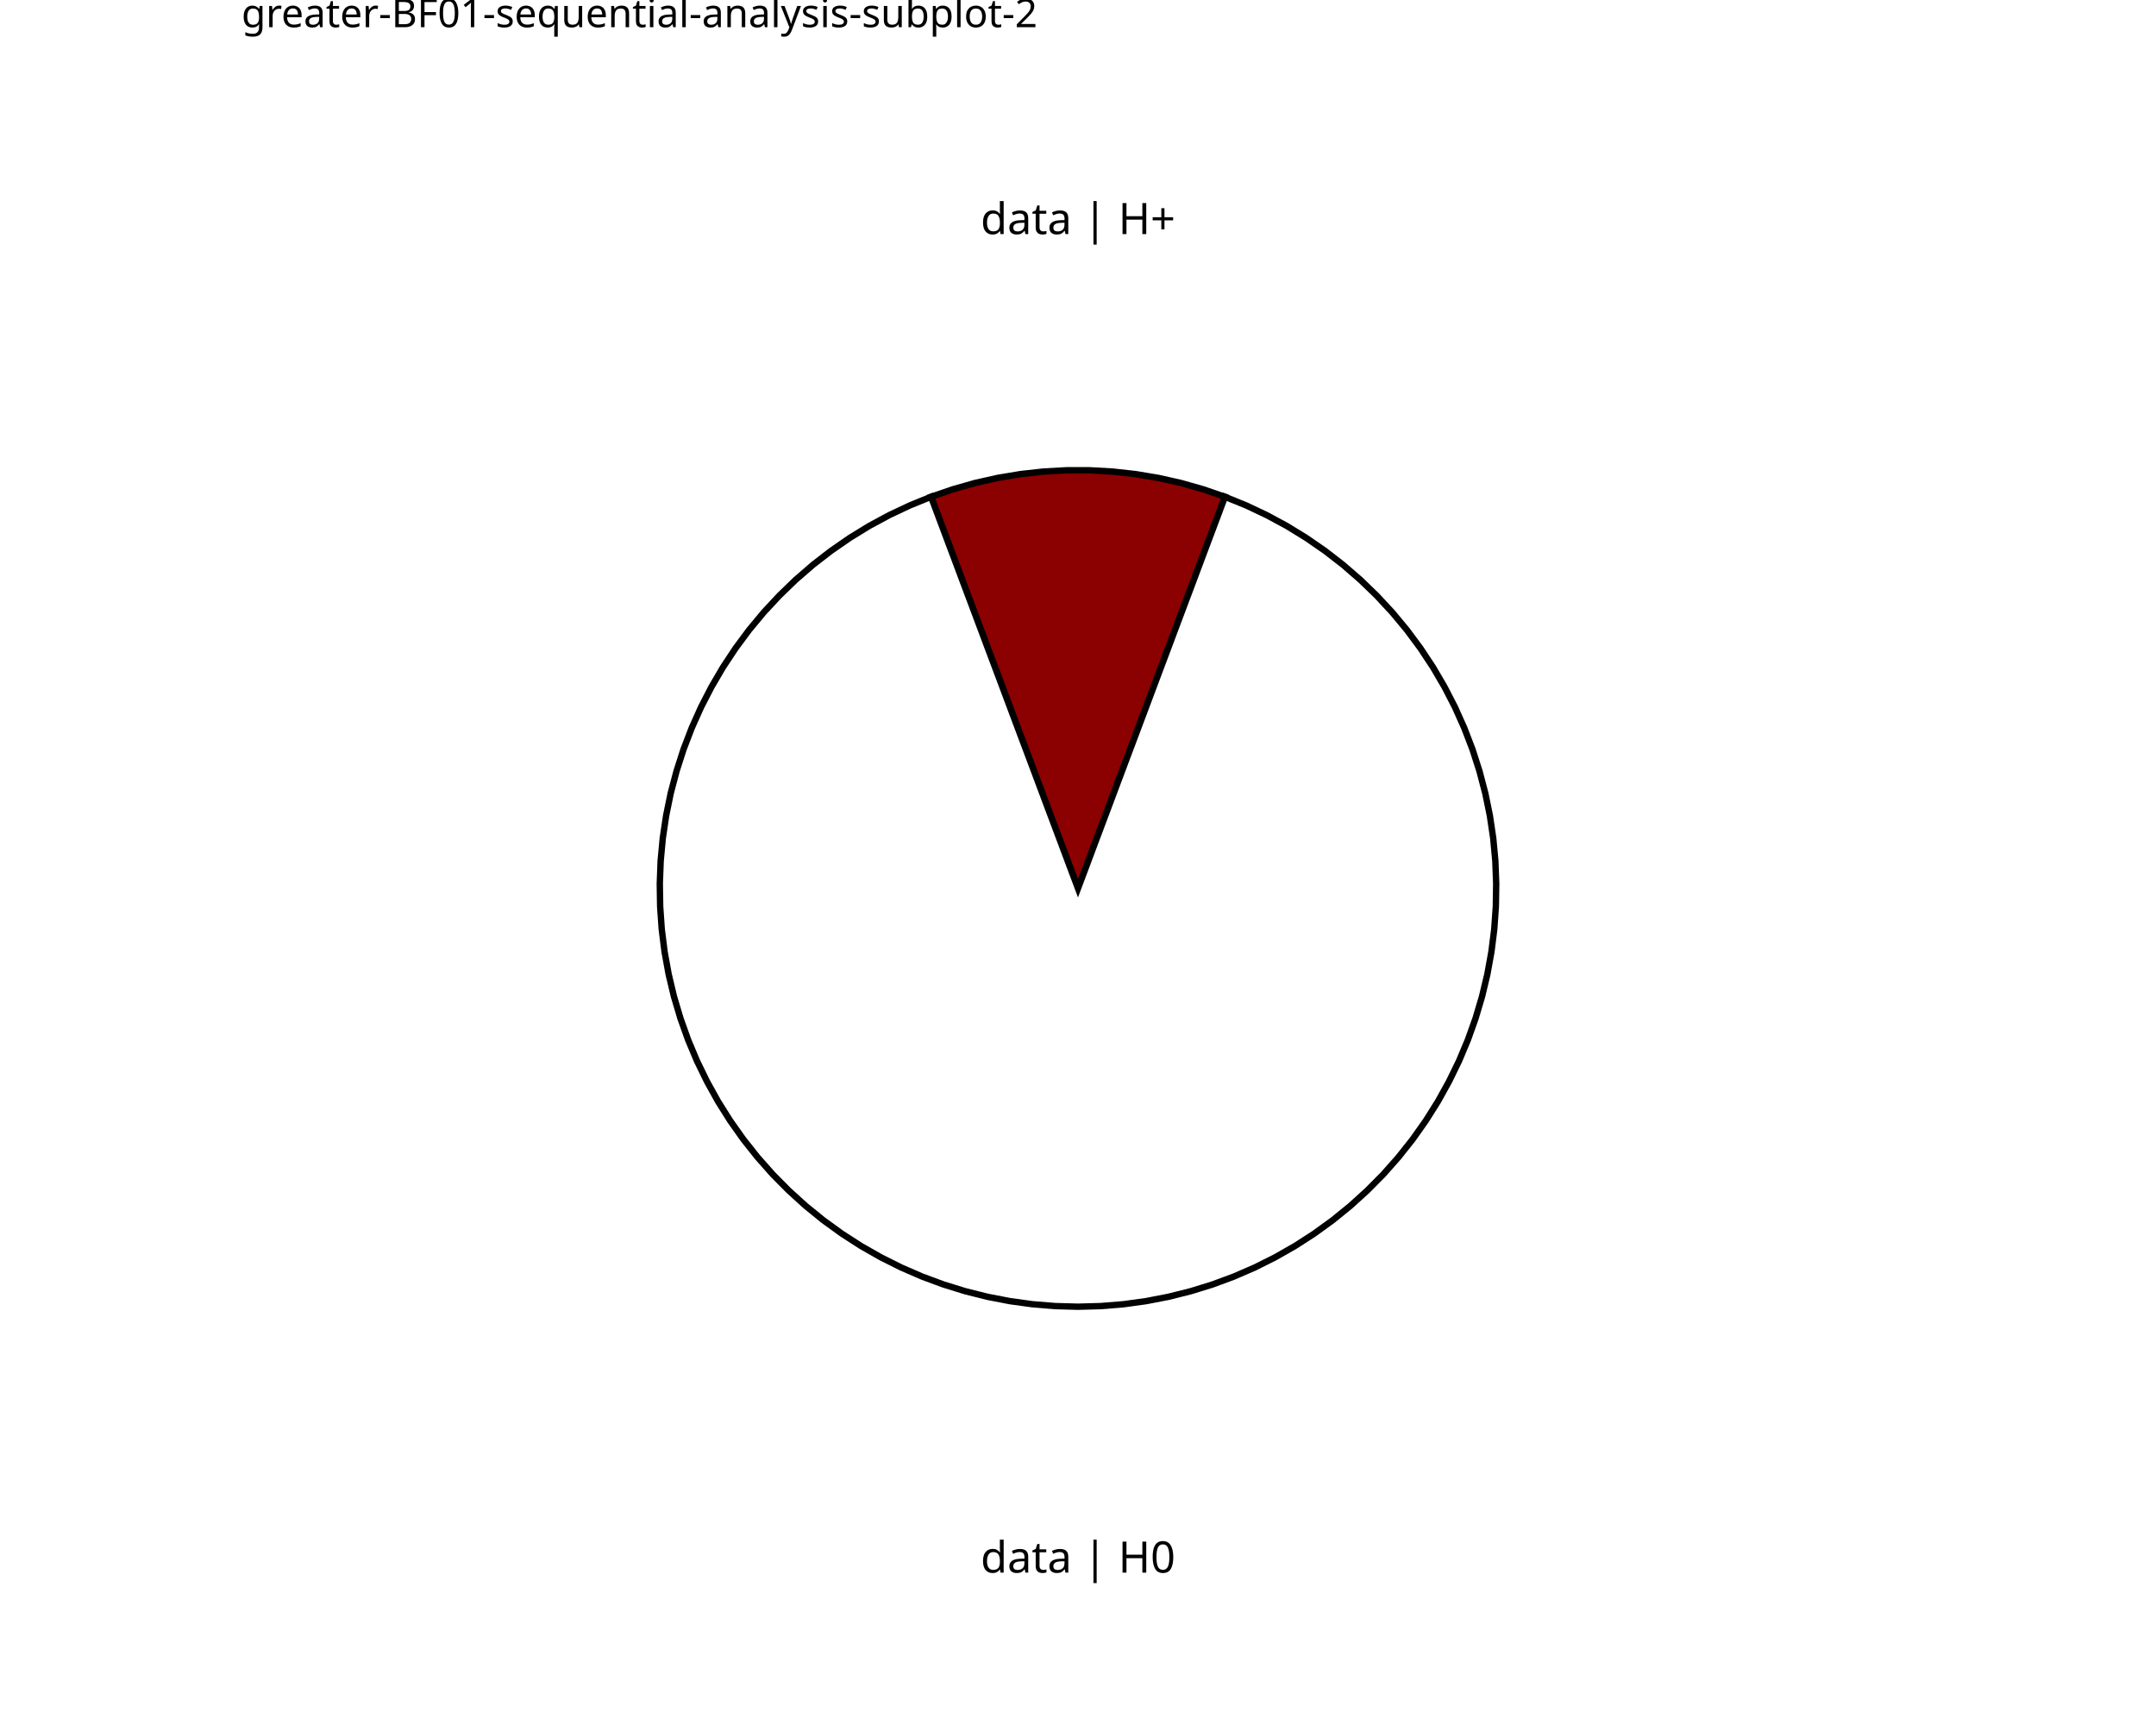
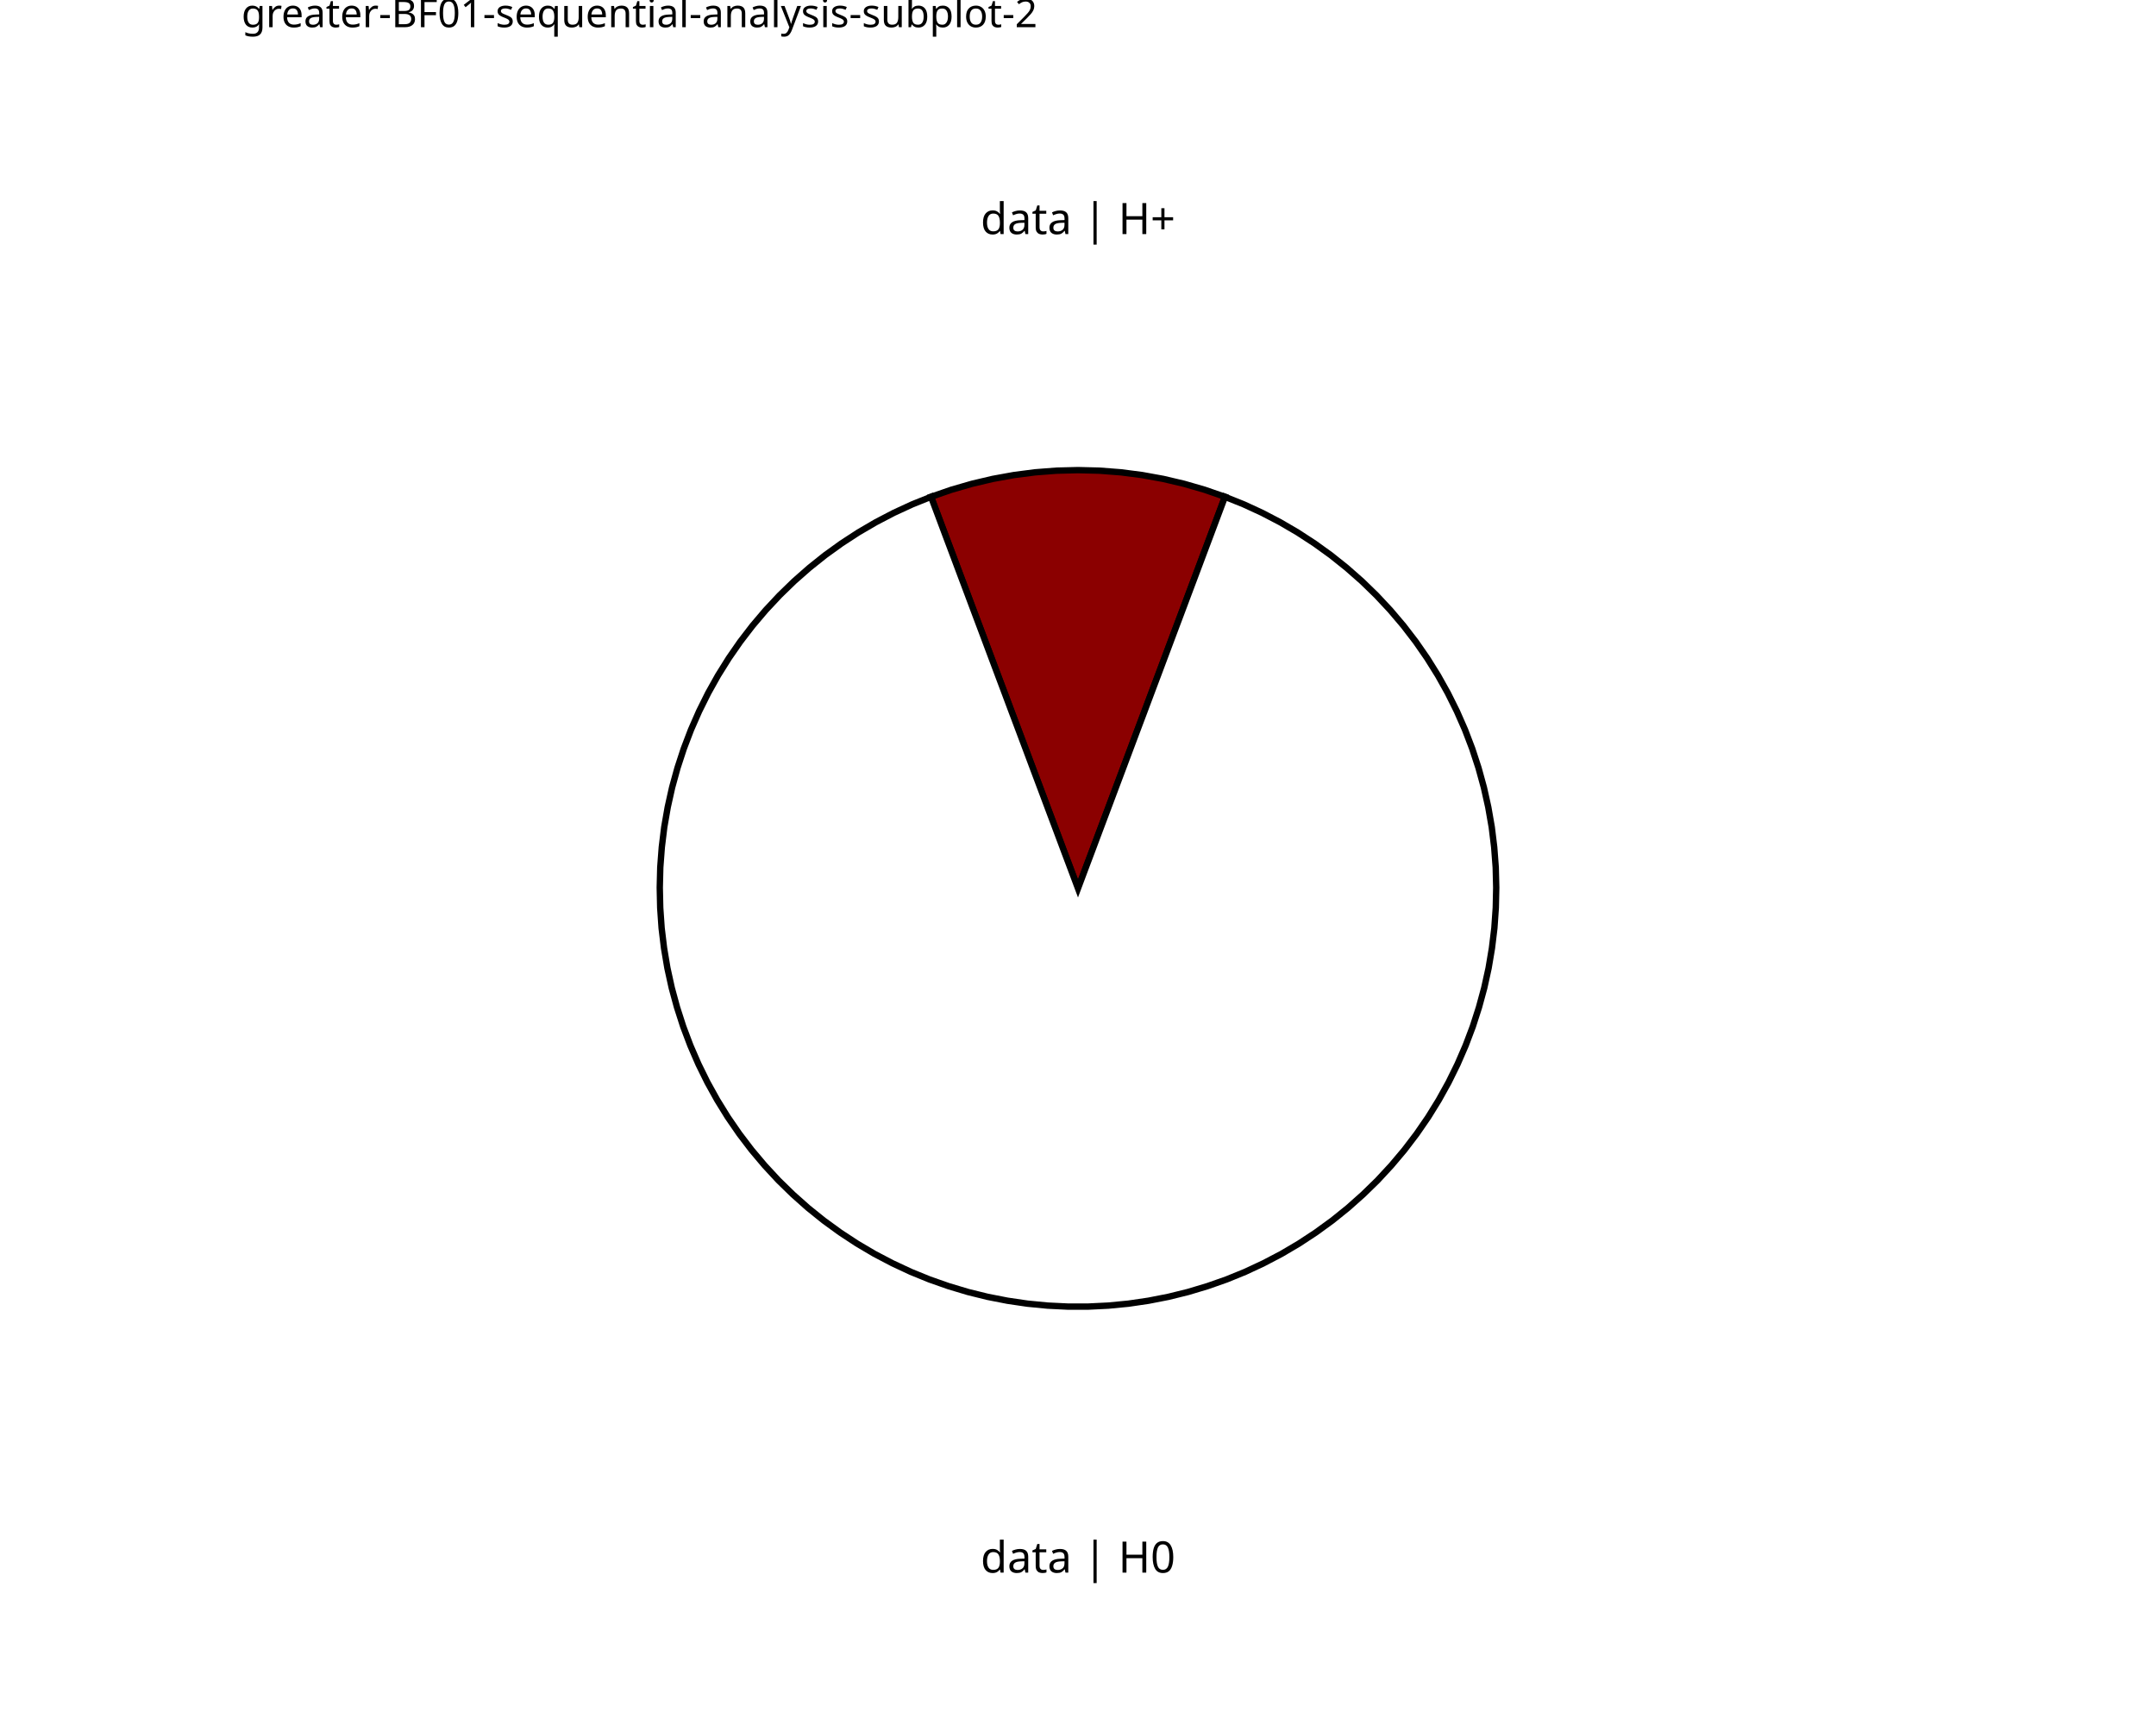
<svg xmlns="http://www.w3.org/2000/svg" class="svglite" data-engine-version="2.0" width="720.00pt" height="576.00pt" viewBox="0 0 720.00 576.00">
  <defs>
    <style type="text/css">
    .svglite line, .svglite polyline, .svglite polygon, .svglite path, .svglite rect, .svglite circle {
      fill: none;
      stroke: #000000;
      stroke-linecap: round;
      stroke-linejoin: round;
      stroke-miterlimit: 10.00;
    }
  </style>
  </defs>
  <rect width="100%" height="100%" style="stroke: none; fill: #FFFFFF;" />
  <defs>
    <clipPath id="cpMC4wMHw3MjAuMDB8MC4wMHw1NzYuMDA=">
      <rect x="0.00" y="0.00" width="720.00" height="576.00" />
    </clipPath>
  </defs>
  <g clip-path="url(#cpMC4wMHw3MjAuMDB8MC4wMHw1NzYuMDA=)">
</g>
  <defs>
    <clipPath id="cpODAuNjV8NjM5LjM1fDAuMDB8NTc2LjAw">
      <rect x="80.65" y="0.00" width="558.70" height="576.00" />
    </clipPath>
  </defs>
  <g clip-path="url(#cpODAuNjV8NjM5LjM1fDAuMDB8NTc2LjAw)">
    <rect x="80.65" y="0.00" width="558.70" height="576.00" style="stroke-width: 10.67; stroke: none;" />
  </g>
  <g clip-path="url(#cpMC4wMHw3MjAuMDB8MC4wMHw1NzYuMDA=)">
</g>
  <defs>
    <clipPath id="cpODAuNjV8NjM5LjM1fDE3LjMwfDU3Ni4wMA==">
      <rect x="80.65" y="17.30" width="558.70" height="558.70" />
    </clipPath>
  </defs>
  <g clip-path="url(#cpODAuNjV8NjM5LjM1fDE3LjMwfDU3Ni4wMA==)">
    <rect x="80.65" y="17.30" width="558.70" height="558.70" style="stroke-width: 10.67; stroke: none;" />
-     <polygon points="360.00,296.65 362.73,289.39 365.45,282.12 368.18,274.86 370.91,267.59 373.63,260.33 376.36,253.06 379.09,245.80 381.82,238.53 384.54,231.27 387.27,224.00 390.00,216.74 392.72,209.48 395.45,202.21 398.18,194.95 400.90,187.68 403.63,180.42 406.36,173.15 409.08,165.89 401.79,163.38 394.37,161.27 386.84,159.58 379.23,158.31 371.56,157.46 363.86,157.03 356.14,157.03 348.44,157.46 340.77,158.31 333.16,159.58 325.63,161.27 318.21,163.38 310.92,165.89 313.64,173.15 316.37,180.42 319.10,187.68 321.82,194.95 324.55,202.21 327.28,209.48 330.00,216.74 332.73,224.00 335.46,231.27 338.18,238.53 340.91,245.80 343.64,253.06 346.37,260.33 349.09,267.59 351.82,274.86 354.55,282.12 357.27,289.39 360.00,296.65 " style="stroke-width: 2.13; stroke-linecap: butt; stroke-linejoin: miter; fill: #8B0000;" />
-     <polygon points="360.00,296.65 357.27,289.39 354.55,282.12 351.82,274.86 349.09,267.59 346.37,260.33 343.64,253.06 340.91,245.80 338.18,238.53 335.46,231.27 332.73,224.00 330.00,216.74 327.28,209.48 324.55,202.21 321.82,194.95 319.10,187.68 316.37,180.42 313.64,173.15 310.92,165.89 303.86,168.76 296.97,172.01 290.26,175.63 283.77,179.62 277.50,183.95 271.48,188.61 265.72,193.60 260.24,198.90 255.05,204.48 250.18,210.34 245.64,216.46 241.44,222.81 237.59,229.39 234.10,236.16 230.99,243.12 228.26,250.23 225.93,257.49 223.99,264.86 222.46,272.32 221.34,279.86 220.63,287.44 220.34,295.06 220.46,302.68 220.99,310.28 221.94,317.84 223.30,325.33 225.07,332.75 227.24,340.05 229.80,347.23 232.75,354.25 236.09,361.10 239.78,367.76 243.84,374.21 248.24,380.43 252.98,386.40 258.03,392.11 263.39,397.52 269.03,402.64 274.95,407.45 281.12,411.92 287.52,416.05 294.14,419.82 300.95,423.23 307.94,426.26 315.09,428.91 322.37,431.16 329.76,433.01 337.24,434.46 344.79,435.50 352.38,436.12 360.00,436.33 367.62,436.12 375.21,435.50 382.76,434.46 390.24,433.01 397.63,431.16 404.91,428.91 412.06,426.26 419.05,423.23 425.86,419.82 432.48,416.05 438.88,411.92 445.05,407.45 450.97,402.64 456.61,397.52 461.97,392.11 467.02,386.40 471.76,380.43 476.16,374.21 480.22,367.76 483.91,361.10 487.25,354.25 490.20,347.23 492.76,340.05 494.93,332.75 496.70,325.33 498.06,317.84 499.01,310.28 499.54,302.68 499.66,295.06 499.37,287.44 498.66,279.86 497.54,272.32 496.01,264.86 494.07,257.49 491.74,250.23 489.01,243.12 485.90,236.16 482.41,229.39 478.56,222.81 474.36,216.46 469.82,210.34 464.95,204.48 459.76,198.90 454.28,193.60 448.52,188.61 442.50,183.95 436.23,179.62 429.74,175.63 423.03,172.01 416.14,168.76 409.08,165.89 406.36,173.15 403.63,180.42 400.90,187.68 398.18,194.95 395.45,202.21 392.72,209.48 390.00,216.74 387.27,224.00 384.54,231.27 381.82,238.53 379.09,245.80 376.36,253.06 373.63,260.33 370.91,267.59 368.18,274.86 365.45,282.12 362.73,289.39 360.00,296.65 " style="stroke-width: 2.13; stroke-linecap: butt; stroke-linejoin: miter; fill: #FFFFFF;" />
+     <polygon points="360.00,296.65 362.45,290.11 364.91,283.58 367.36,277.04 369.82,270.50 372.27,263.96 374.73,257.42 377.18,250.88 379.63,244.35 382.09,237.81 384.54,231.27 387.00,224.73 389.45,218.19 391.90,211.65 394.36,205.12 396.81,198.58 399.27,192.04 401.72,185.50 404.18,178.96 406.63,172.42 409.08,165.89 402.31,163.54 395.43,161.55 388.46,159.91 381.41,158.63 374.30,157.71 367.16,157.16 360.00,156.98 352.84,157.16 345.70,157.71 338.59,158.63 331.54,159.91 324.57,161.55 317.69,163.54 310.92,165.89 313.37,172.42 315.82,178.96 318.28,185.50 320.73,192.04 323.19,198.58 325.64,205.12 328.10,211.65 330.55,218.19 333.00,224.73 335.46,231.27 337.91,237.81 340.37,244.35 342.82,250.88 345.27,257.42 347.73,263.96 350.18,270.50 352.64,277.04 355.09,283.58 357.55,290.11 360.00,296.65 " style="stroke-width: 2.13; stroke-linecap: butt; stroke-linejoin: miter; fill: #8B0000;" />
+     <polygon points="360.00,296.65 357.55,290.11 355.09,283.58 352.64,277.04 350.18,270.50 347.73,263.96 345.27,257.42 342.82,250.88 340.37,244.35 337.91,237.81 335.46,231.27 333.00,224.73 330.55,218.19 328.10,211.65 325.64,205.12 323.19,198.58 320.73,192.04 318.28,185.50 315.82,178.96 313.37,172.42 310.92,165.89 304.65,168.41 298.51,171.24 292.52,174.36 286.68,177.77 281.01,181.46 275.53,185.41 270.25,189.63 265.18,194.09 260.33,198.80 255.71,203.74 251.34,208.89 247.22,214.25 243.37,219.80 239.79,225.53 236.49,231.43 233.48,237.48 230.76,243.67 228.35,249.99 226.25,256.41 224.46,262.92 222.99,269.52 221.83,276.18 221.01,282.89 220.50,289.63 220.33,296.38 220.48,303.14 220.95,309.88 221.76,316.59 222.88,323.26 224.33,329.86 226.10,336.38 228.17,342.81 230.56,349.13 233.25,355.33 236.24,361.40 239.52,367.31 243.07,373.05 246.91,378.62 251.00,383.99 255.36,389.16 259.95,394.12 264.79,398.84 269.84,403.33 275.11,407.57 280.57,411.54 286.22,415.25 292.04,418.68 298.03,421.82 304.15,424.68 310.41,427.23 316.79,429.47 323.26,431.41 329.82,433.03 336.46,434.33 343.14,435.31 349.87,435.96 356.62,436.29 363.38,436.29 370.13,435.96 376.86,435.31 383.54,434.33 390.18,433.03 396.74,431.41 403.21,429.47 409.59,427.23 415.85,424.68 421.97,421.82 427.96,418.68 433.78,415.25 439.43,411.54 444.89,407.57 450.16,403.33 455.21,398.84 460.05,394.12 464.64,389.16 469.00,383.99 473.09,378.62 476.93,373.05 480.48,367.31 483.76,361.40 486.75,355.33 489.44,349.13 491.83,342.81 493.90,336.38 495.67,329.86 497.12,323.26 498.24,316.59 499.05,309.88 499.52,303.14 499.67,296.38 499.50,289.63 498.99,282.89 498.17,276.18 497.01,269.52 495.54,262.92 493.75,256.41 491.65,249.99 489.24,243.67 486.52,237.48 483.51,231.43 480.21,225.53 476.63,219.80 472.78,214.25 468.66,208.89 464.29,203.74 459.67,198.80 454.82,194.09 449.75,189.63 444.47,185.41 438.99,181.46 433.32,177.77 427.48,174.36 421.49,171.24 415.35,168.41 409.08,165.89 406.63,172.42 404.18,178.96 401.72,185.50 399.27,192.04 396.81,198.58 394.36,205.12 391.90,211.65 389.45,218.19 387.00,224.73 384.54,231.27 382.09,237.81 379.63,244.35 377.18,250.88 374.73,257.42 372.27,263.96 369.82,270.50 367.36,277.04 364.91,283.58 362.45,290.11 360.00,296.65 " style="stroke-width: 2.13; stroke-linecap: butt; stroke-linejoin: miter; fill: #FFFFFF;" />
    <text x="360.00" y="525.12" text-anchor="middle" style="font-size: 14.51px; font-family: sans;" textLength="58.63px" lengthAdjust="spacingAndGlyphs">data | H0</text>
    <text x="360.00" y="78.17" text-anchor="middle" style="font-size: 14.51px; font-family: sans;" textLength="59.04px" lengthAdjust="spacingAndGlyphs">data | H+</text>
  </g>
  <g clip-path="url(#cpMC4wMHw3MjAuMDB8MC4wMHw1NzYuMDA=)">
    <text x="80.65" y="9.08" style="font-size: 13.20px; font-family: sans;" textLength="253.15px" lengthAdjust="spacingAndGlyphs">greater-BF01-sequential-analysis-subplot-2</text>
  </g>
</svg>
